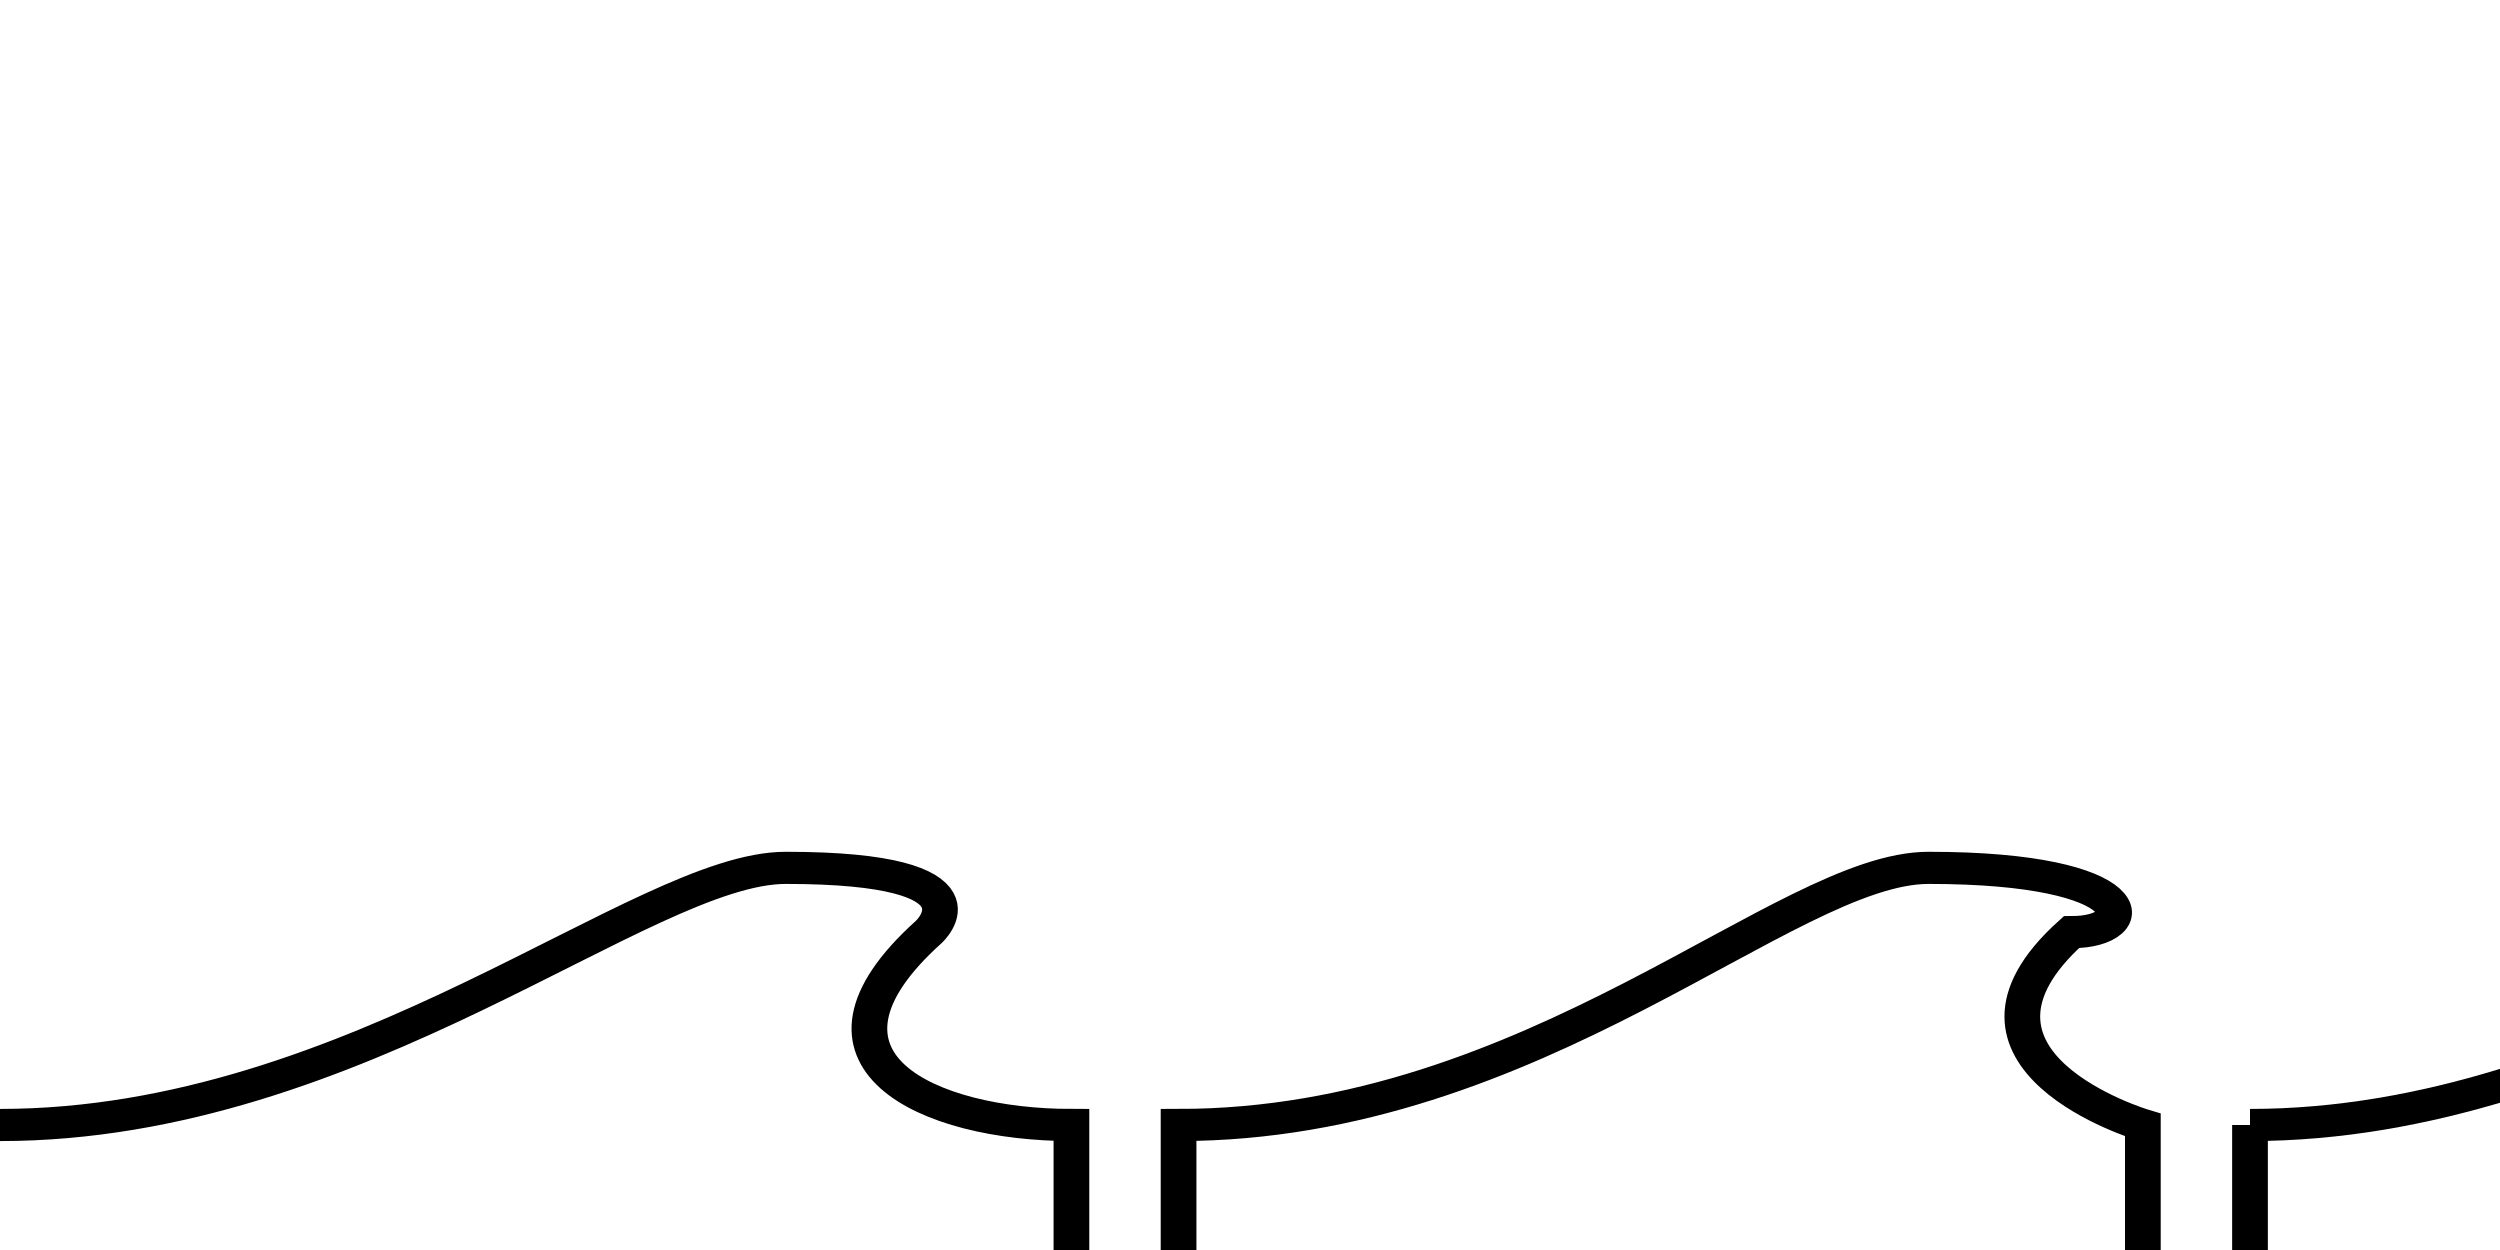
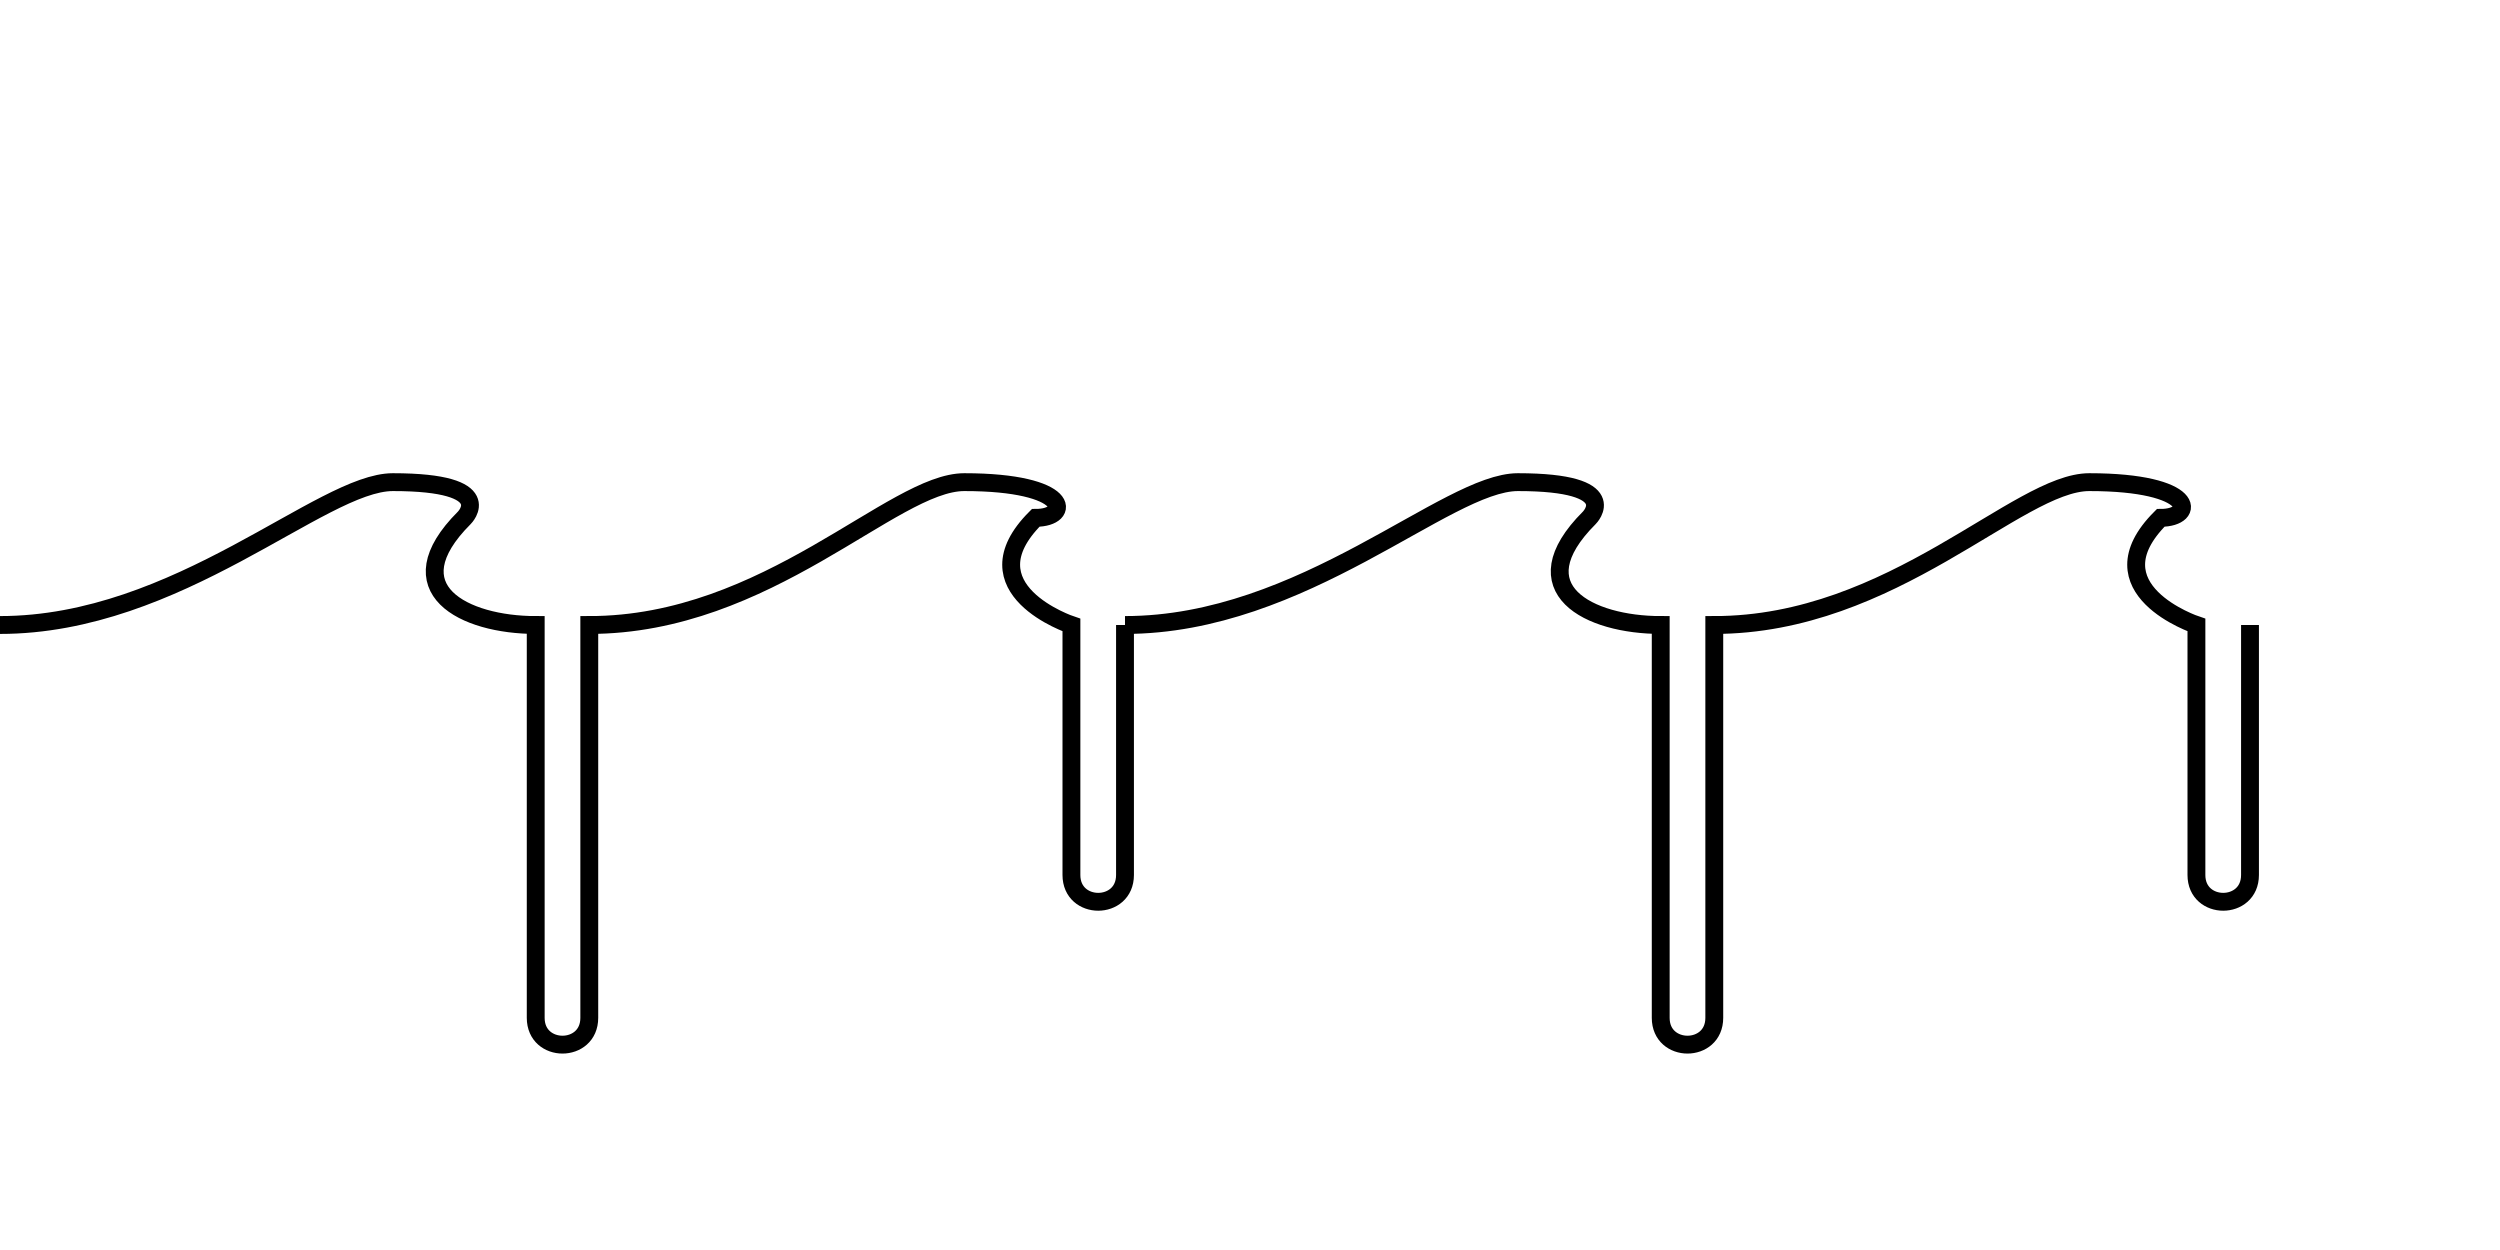
- <svg xmlns="http://www.w3.org/2000/svg" width="200" height="100" transform="scale(2,1.8)" viewBox="0 -20 140 40" overflow="visible">
+ <svg xmlns="http://www.w3.org/2000/svg" width="200" height="100" viewBox="0 -20 140 40" overflow="visible">
  <path d="M 0 0 C 10 0 18 -8 22 -8 C 28 -8 26 -6 26 -6 C 22 -2 26 0 30 0 L 30 22 C 30 24 33 24 33 22 L 33 0 C 43 0 50 -8 54 -8 C 60 -8 60 -6 58 -6 C 54 -2 60 0 60 0 L 60 14 C 60 16 63 16 63 14 L 63 0" fill="none" stroke="black" />
  <path transform="translate(63, 0)" d="M 0 0 C 10 0 18 -8 22 -8 C 28 -8 26 -6 26 -6 C 22 -2 26 0 30 0 L 30 22 C 30 24 33 24 33 22 L 33 0 C 43 0 50 -8 54 -8 C 60 -8 60 -6 58 -6 C 54 -2 60 0 60 0 L 60 14 C 60 16 63 16 63 14 L 63 0" fill="none" stroke="black" />
</svg>
